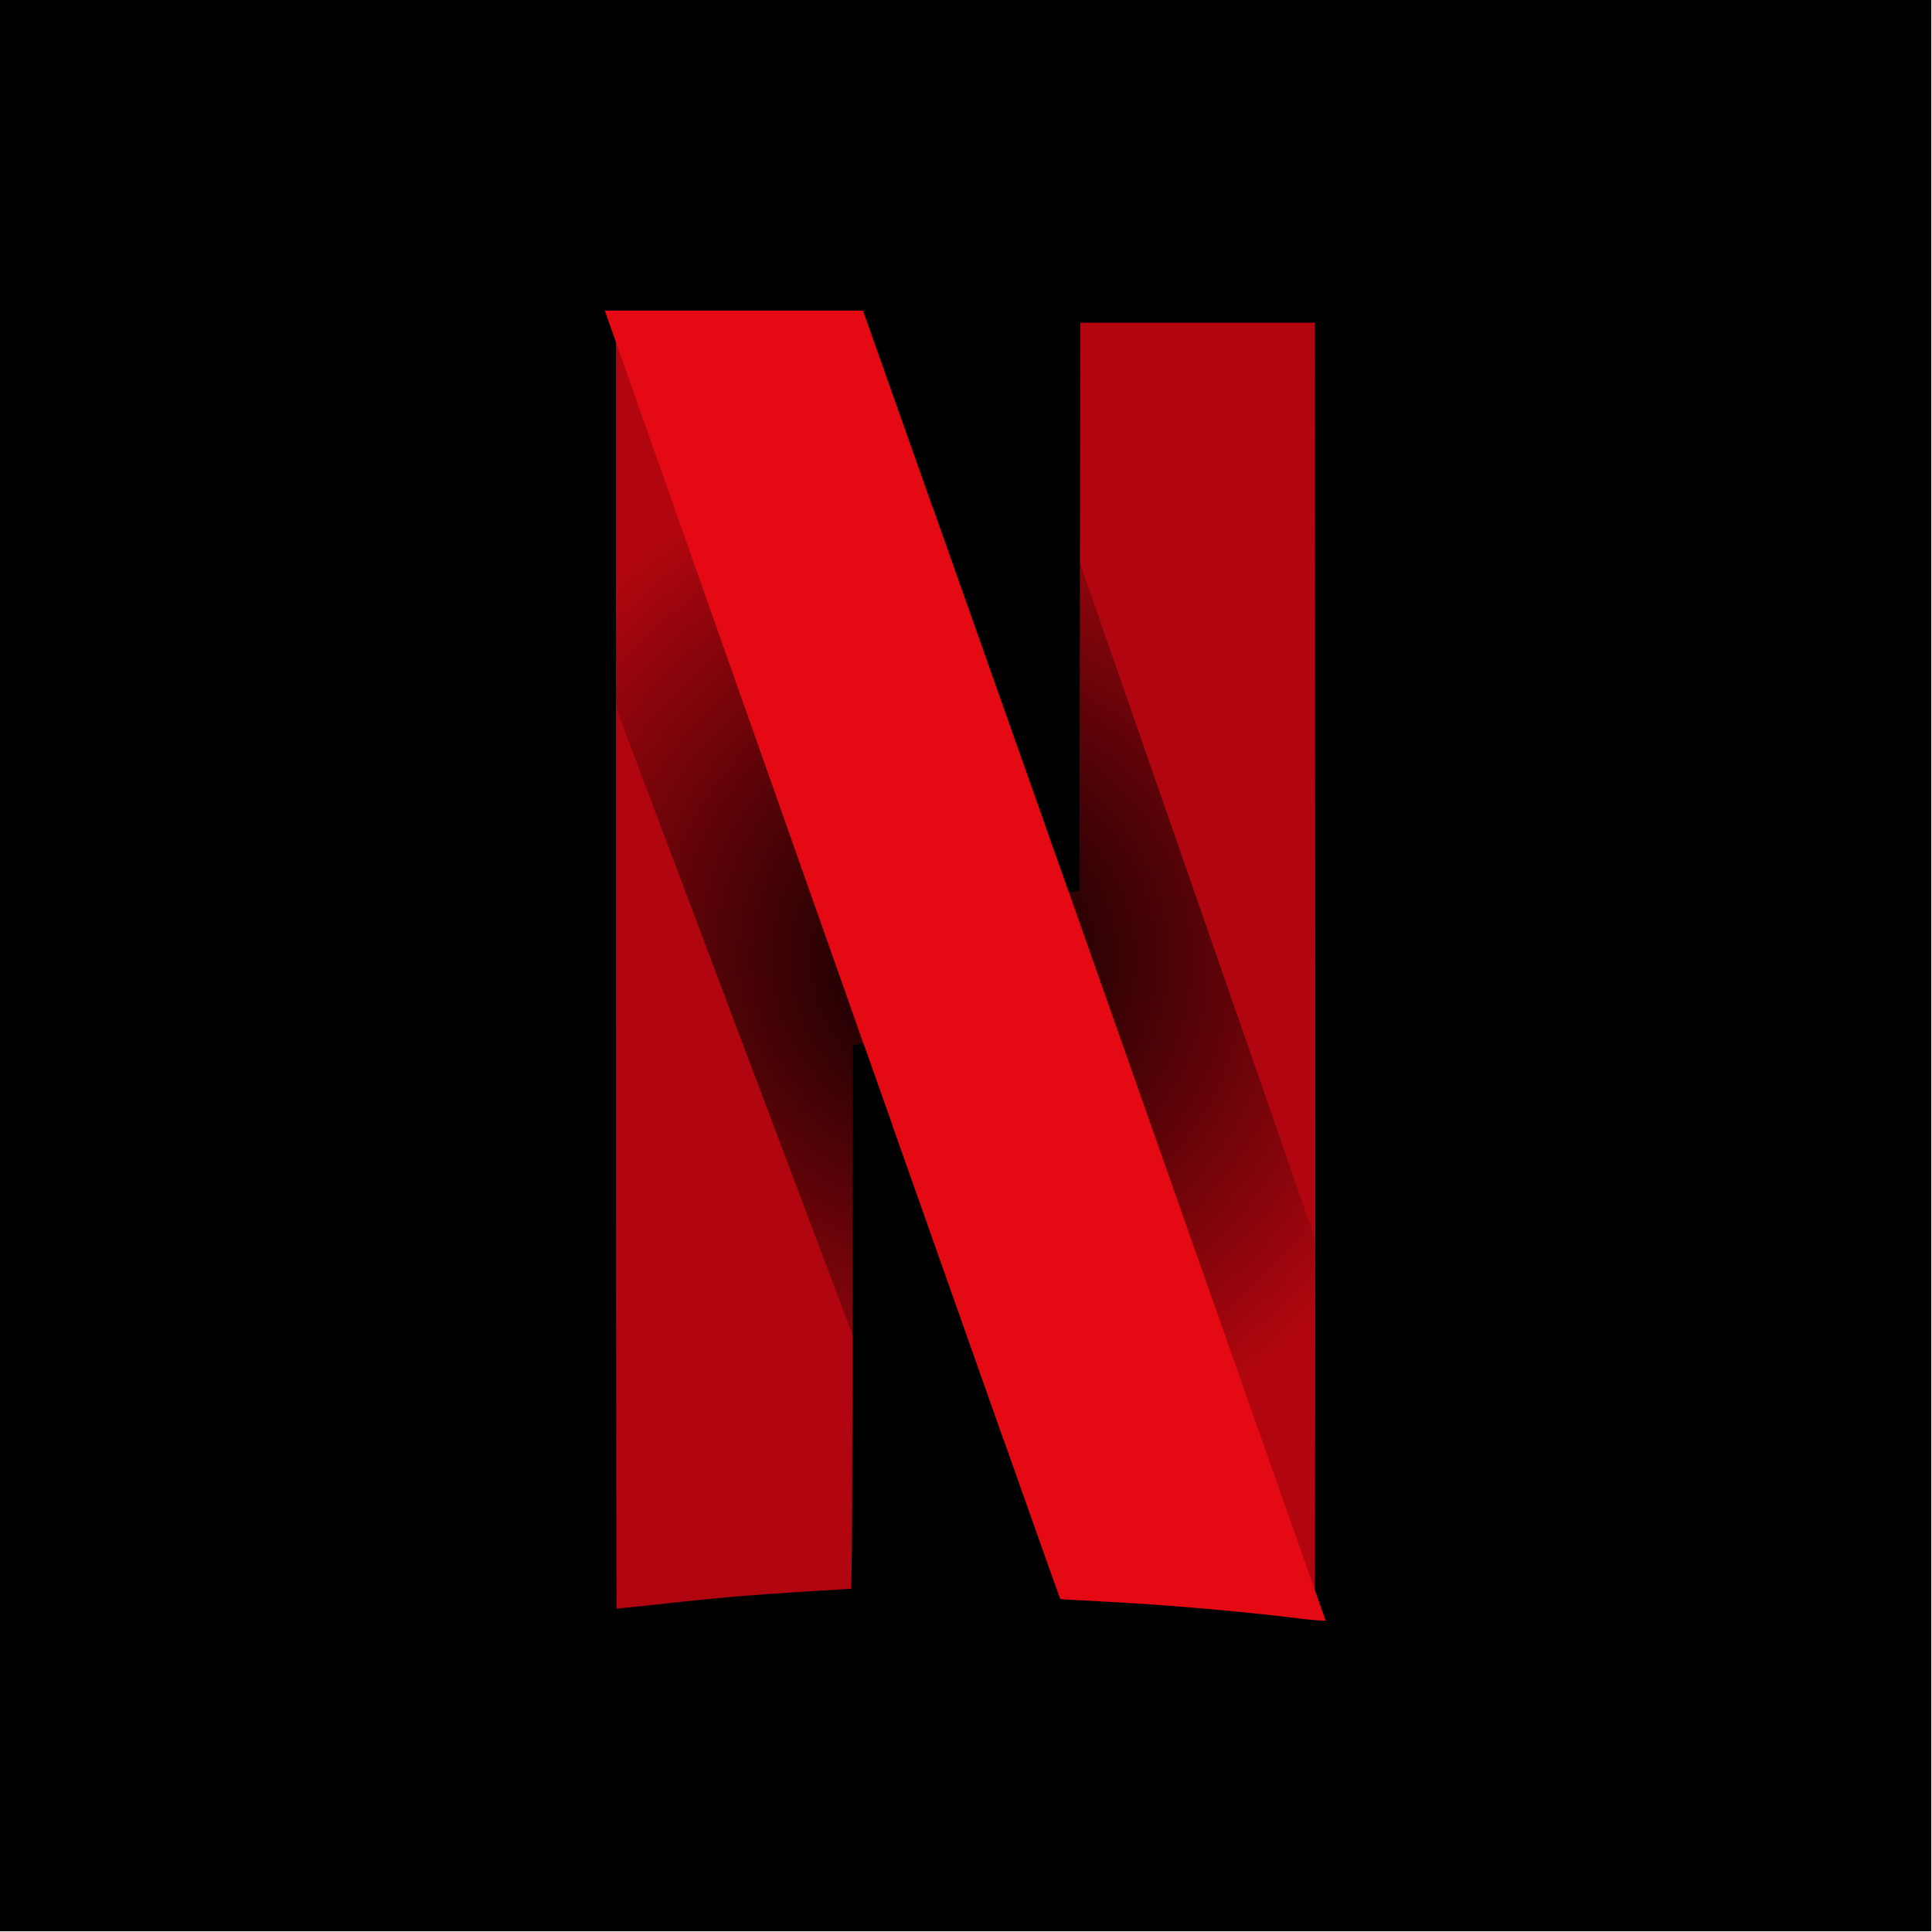
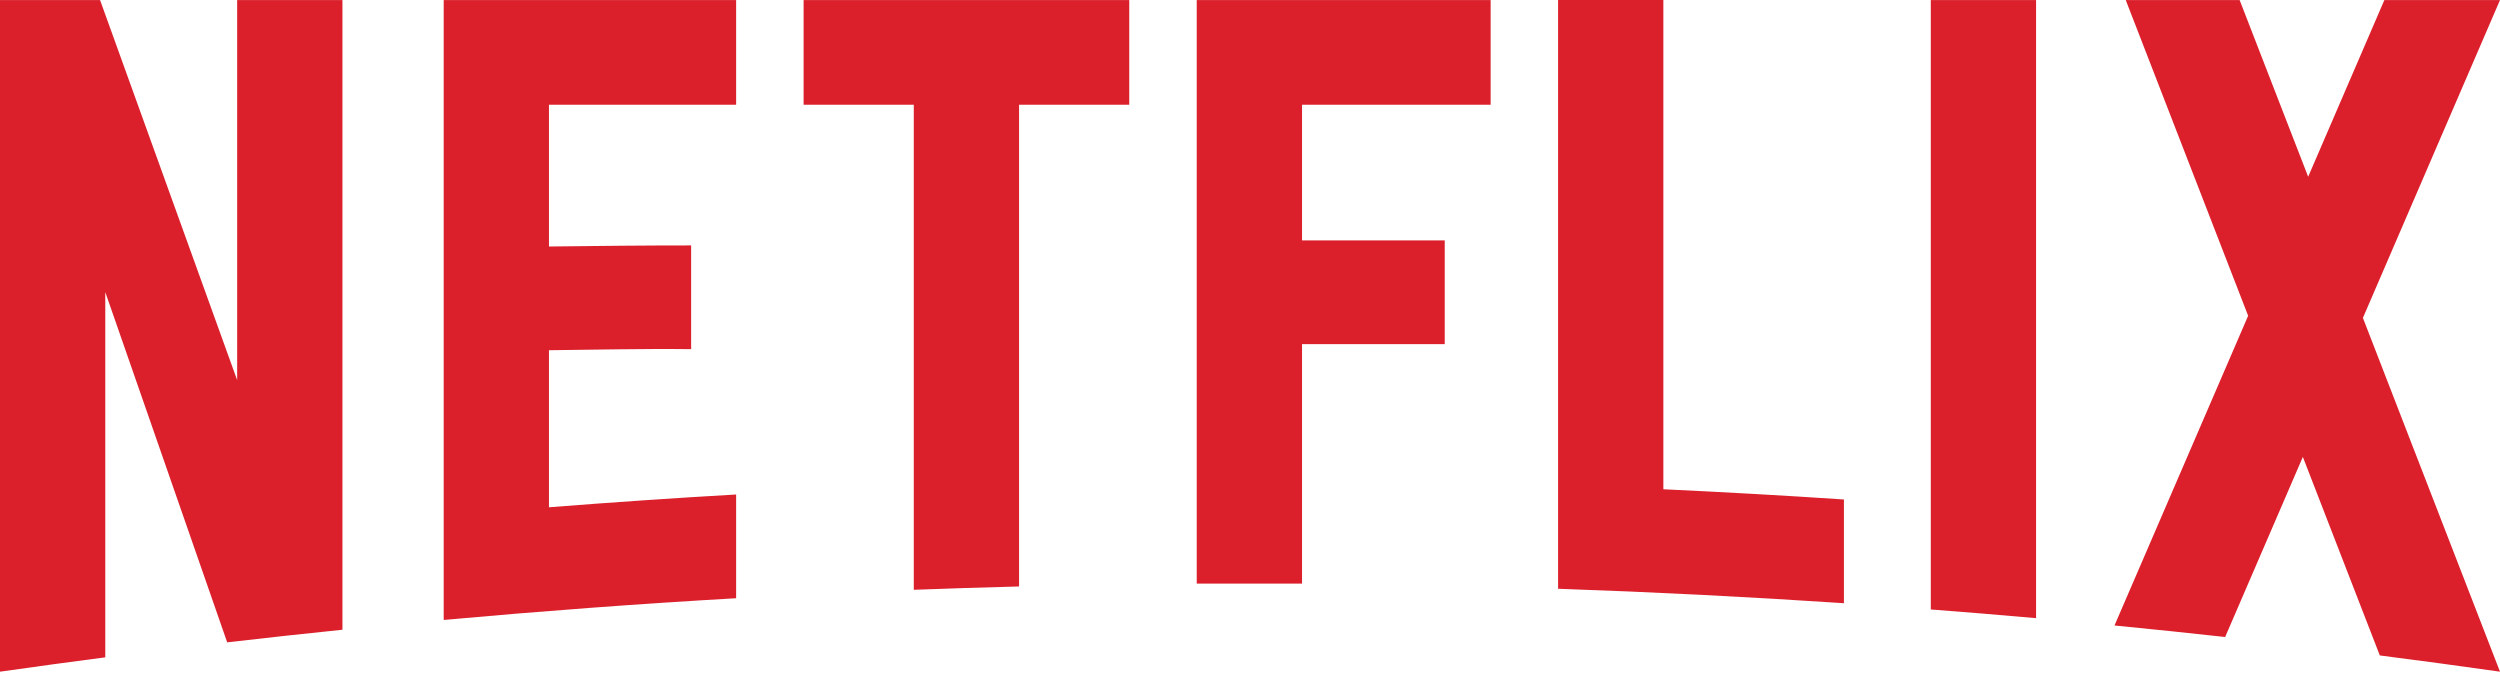
- <svg xmlns="http://www.w3.org/2000/svg" width="256px" height="256px" viewBox="0 0 256 256" version="1.1" preserveAspectRatio="xMidYMid">
-   <defs>
-     <radialGradient cx="48.34%" cy="49.419%" fx="48.34%" fy="49.419%" r="70.438%" gradientTransform="translate(0.483397,0.494186),scale(1,0.550875),translate(-0.483397,-0.494186)" id="radialGradient-1">
-       <stop stop-color="#000000" offset="0%" />
-       <stop stop-color="#000000" stop-opacity="0" offset="100%" />
-     </radialGradient>
-   </defs>
+ <svg xmlns="http://www.w3.org/2000/svg" width="512px" height="138px" viewBox="0 0 512 138" version="1.1" preserveAspectRatio="xMidYMid">
  <g>
-     <polygon fill="#000000" fill-rule="nonzero" points="1.80114185e-07 1.13710799e-06 255.904 1.13710799e-06 255.904 255.904 1.80114171e-07 255.904" />
-     <path d="M141.676,41.275 L141.609,79.636 L141.541,117.997 L138.385,109.092 C138.384,109.089 138.38,109.078 138.379,109.075 L134.301,194.477 C138.31,205.801 140.459,211.846 140.483,211.87 C140.514,211.902 142.8,212.039 145.561,212.177 C153.927,212.592 164.295,213.481 172.16,214.459 C173.981,214.685 175.548,214.801 175.643,214.716 C175.737,214.632 175.788,175.573 175.757,127.919 L175.699,41.275 L158.688,41.275 L141.676,41.275 Z" stroke="#000000" stroke-width="2.956" fill="#B1060F" />
-     <path d="M80.138,41.16 L80.138,127.892 C80.138,175.595 80.185,214.671 80.242,214.728 C80.299,214.785 83.253,214.506 86.807,214.108 C90.36,213.71 95.272,213.215 97.721,213.009 C101.477,212.691 112.691,211.97 113.989,211.962 C114.367,211.96 114.391,210.011 114.446,175.227 L114.504,138.493 L117.217,146.17 C117.636,147.357 117.768,147.727 118.176,148.883 L122.254,63.502 C121.39,61.059 121.843,62.341 120.853,59.542 C117.521,50.123 114.694,42.134 114.57,41.788 L114.345,41.16 L97.242,41.16 L80.138,41.16 Z" stroke="#000000" stroke-width="2.956" fill="#B1060F" />
-     <path d="M80.138,41.16 L80.138,89.845 L114.434,180.821 C114.438,178.736 114.442,177.61 114.446,175.227 L114.504,138.493 L117.217,146.17 C132.321,188.908 140.435,211.822 140.483,211.87 C140.514,211.902 142.8,212.039 145.561,212.177 C153.927,212.592 164.295,213.481 172.16,214.459 C173.981,214.685 175.548,214.801 175.643,214.716 C175.707,214.658 175.75,195.507 175.761,168.489 L141.625,70.349 L141.609,79.636 L141.541,117.997 L138.385,109.092 C135.301,100.391 133.242,94.571 120.853,59.542 C117.521,50.123 114.694,42.134 114.57,41.788 L114.345,41.16 L97.242,41.16 L80.138,41.16 Z" fill="url(#radialGradient-1)" />
-     <path d="M80.139,41.16 L114.504,138.537 L114.504,138.493 L117.217,146.17 C132.321,188.908 140.435,211.822 140.483,211.87 C140.514,211.902 142.8,212.039 145.561,212.177 C153.927,212.592 164.295,213.481 172.16,214.459 C173.972,214.684 175.531,214.799 175.64,214.717 L141.541,117.98 L141.541,117.997 L138.385,109.092 C135.301,100.391 133.242,94.571 120.853,59.542 C117.521,50.123 114.694,42.134 114.57,41.788 L114.345,41.16 L97.242,41.16 L80.139,41.16 Z" fill="#E50914" />
-     <path d="M141.676,41.275 L141.609,79.636 L141.541,117.997 L138.385,109.092 C138.384,109.089 138.38,109.078 138.379,109.075 L134.301,194.477 C138.31,205.801 140.459,211.846 140.483,211.87 C140.514,211.902 142.8,212.039 145.561,212.177 C153.927,212.592 164.295,213.481 172.16,214.459 C173.981,214.685 175.548,214.801 175.643,214.716 C175.737,214.632 175.788,175.573 175.757,127.919 L175.699,41.275 L158.688,41.275 L141.676,41.275 Z" stroke="#000000" stroke-width="2.956" fill="#B1060F" />
-     <path d="M80.138,41.16 L80.138,127.892 C80.138,175.595 80.185,214.671 80.242,214.728 C80.299,214.785 83.253,214.506 86.807,214.108 C90.36,213.71 95.272,213.215 97.721,213.009 C101.477,212.691 112.691,211.97 113.989,211.962 C114.367,211.96 114.391,210.011 114.446,175.227 L114.504,138.493 L117.217,146.17 C117.636,147.357 117.768,147.727 118.176,148.883 L122.254,63.502 C121.39,61.059 121.843,62.341 120.853,59.542 C117.521,50.123 114.694,42.134 114.57,41.788 L114.345,41.16 L97.242,41.16 L80.138,41.16 Z" stroke="#000000" stroke-width="2.956" fill="#B1060F" />
-     <path d="M80.138,41.16 L80.138,89.845 L114.434,180.821 C114.438,178.736 114.442,177.61 114.446,175.227 L114.504,138.493 L117.217,146.17 C132.321,188.908 140.435,211.822 140.483,211.87 C140.514,211.902 142.8,212.039 145.561,212.177 C153.927,212.592 164.295,213.481 172.16,214.459 C173.981,214.685 175.548,214.801 175.643,214.716 C175.707,214.658 175.75,195.507 175.761,168.489 L141.625,70.349 L141.609,79.636 L141.541,117.997 L138.385,109.092 C135.301,100.391 133.242,94.571 120.853,59.542 C117.521,50.123 114.694,42.134 114.57,41.788 L114.345,41.16 L97.242,41.16 L80.138,41.16 Z" fill="url(#radialGradient-1)" />
-     <path d="M80.139,41.16 L114.504,138.537 L114.504,138.493 L117.217,146.17 C132.321,188.908 140.435,211.822 140.483,211.87 C140.514,211.902 142.8,212.039 145.561,212.177 C153.927,212.592 164.295,213.481 172.16,214.459 C173.972,214.684 175.531,214.799 175.64,214.717 L141.541,117.98 L141.541,117.997 L138.385,109.092 C135.301,100.391 133.242,94.571 120.853,59.542 C117.521,50.123 114.694,42.134 114.57,41.788 L114.345,41.16 L97.242,41.16 L80.139,41.16 Z" fill="#E50914" />
+     <path d="M340.657,0 L340.657,100.203 C353.016,100.778 365.344,101.473 377.637,102.293 L377.637,123.538 C358.204,122.242 338.69,121.253 319.095,120.579 L319.095,0 L340.657,0 Z M512,0.012 L483.923,65.106 L511.993,137.544 L511.962,137.557 C503.785,136.391 495.598,135.29 487.386,134.234 L471.623,93.578 L455.71,130.46 C448.168,129.627 440.617,128.839 433.048,128.101 L460.419,64.671 L435.352,0.012 L458.677,0.012 L472.712,36.196 L488.318,0.012 L512,0.012 Z M245.093,119.526 L245.092,0.011 L305.283,0.011 L305.283,21.447 L266.655,21.447 L266.655,49.228 L295.882,49.228 L295.882,70.472 L266.655,70.472 L266.655,119.521 L245.093,119.526 Z M164.58,21.448 L164.579,0.01 L231.27,0.01 L231.27,21.447 L208.705,21.447 L208.705,120.108 C201.508,120.296 194.319,120.519 187.144,120.79 L187.144,21.448 L164.58,21.448 Z M90.868,126.966 L90.868,0.014 L150.758,0.014 L150.758,21.449 L112.427,21.449 L112.427,50.485 C121.233,50.372 133.754,50.244 141.544,50.263 L141.544,71.509 C131.793,71.388 120.786,71.643 112.427,71.726 L112.427,103.89 C125.167,102.888 137.945,102.011 150.758,101.271 L150.758,122.517 C130.704,123.672 110.74,125.161 90.868,126.966 Z M48.571,77.854 L48.57,0.01 L70.132,0.01 L70.132,128.969 C62.25,129.78 54.382,130.642 46.529,131.553 L21.561,59.824 L21.561,134.626 C14.36,135.564 7.173,136.541 0,137.562 L0,0.012 L20.491,0.012 L48.571,77.854 Z M395.425,124.819 L395.425,124.819 L395.425,0.012 L416.988,0.012 L416.988,126.6 C409.809,125.961 402.624,125.37 395.425,124.819 Z" fill="#DB202C" fill-rule="nonzero" />
  </g>
</svg>
